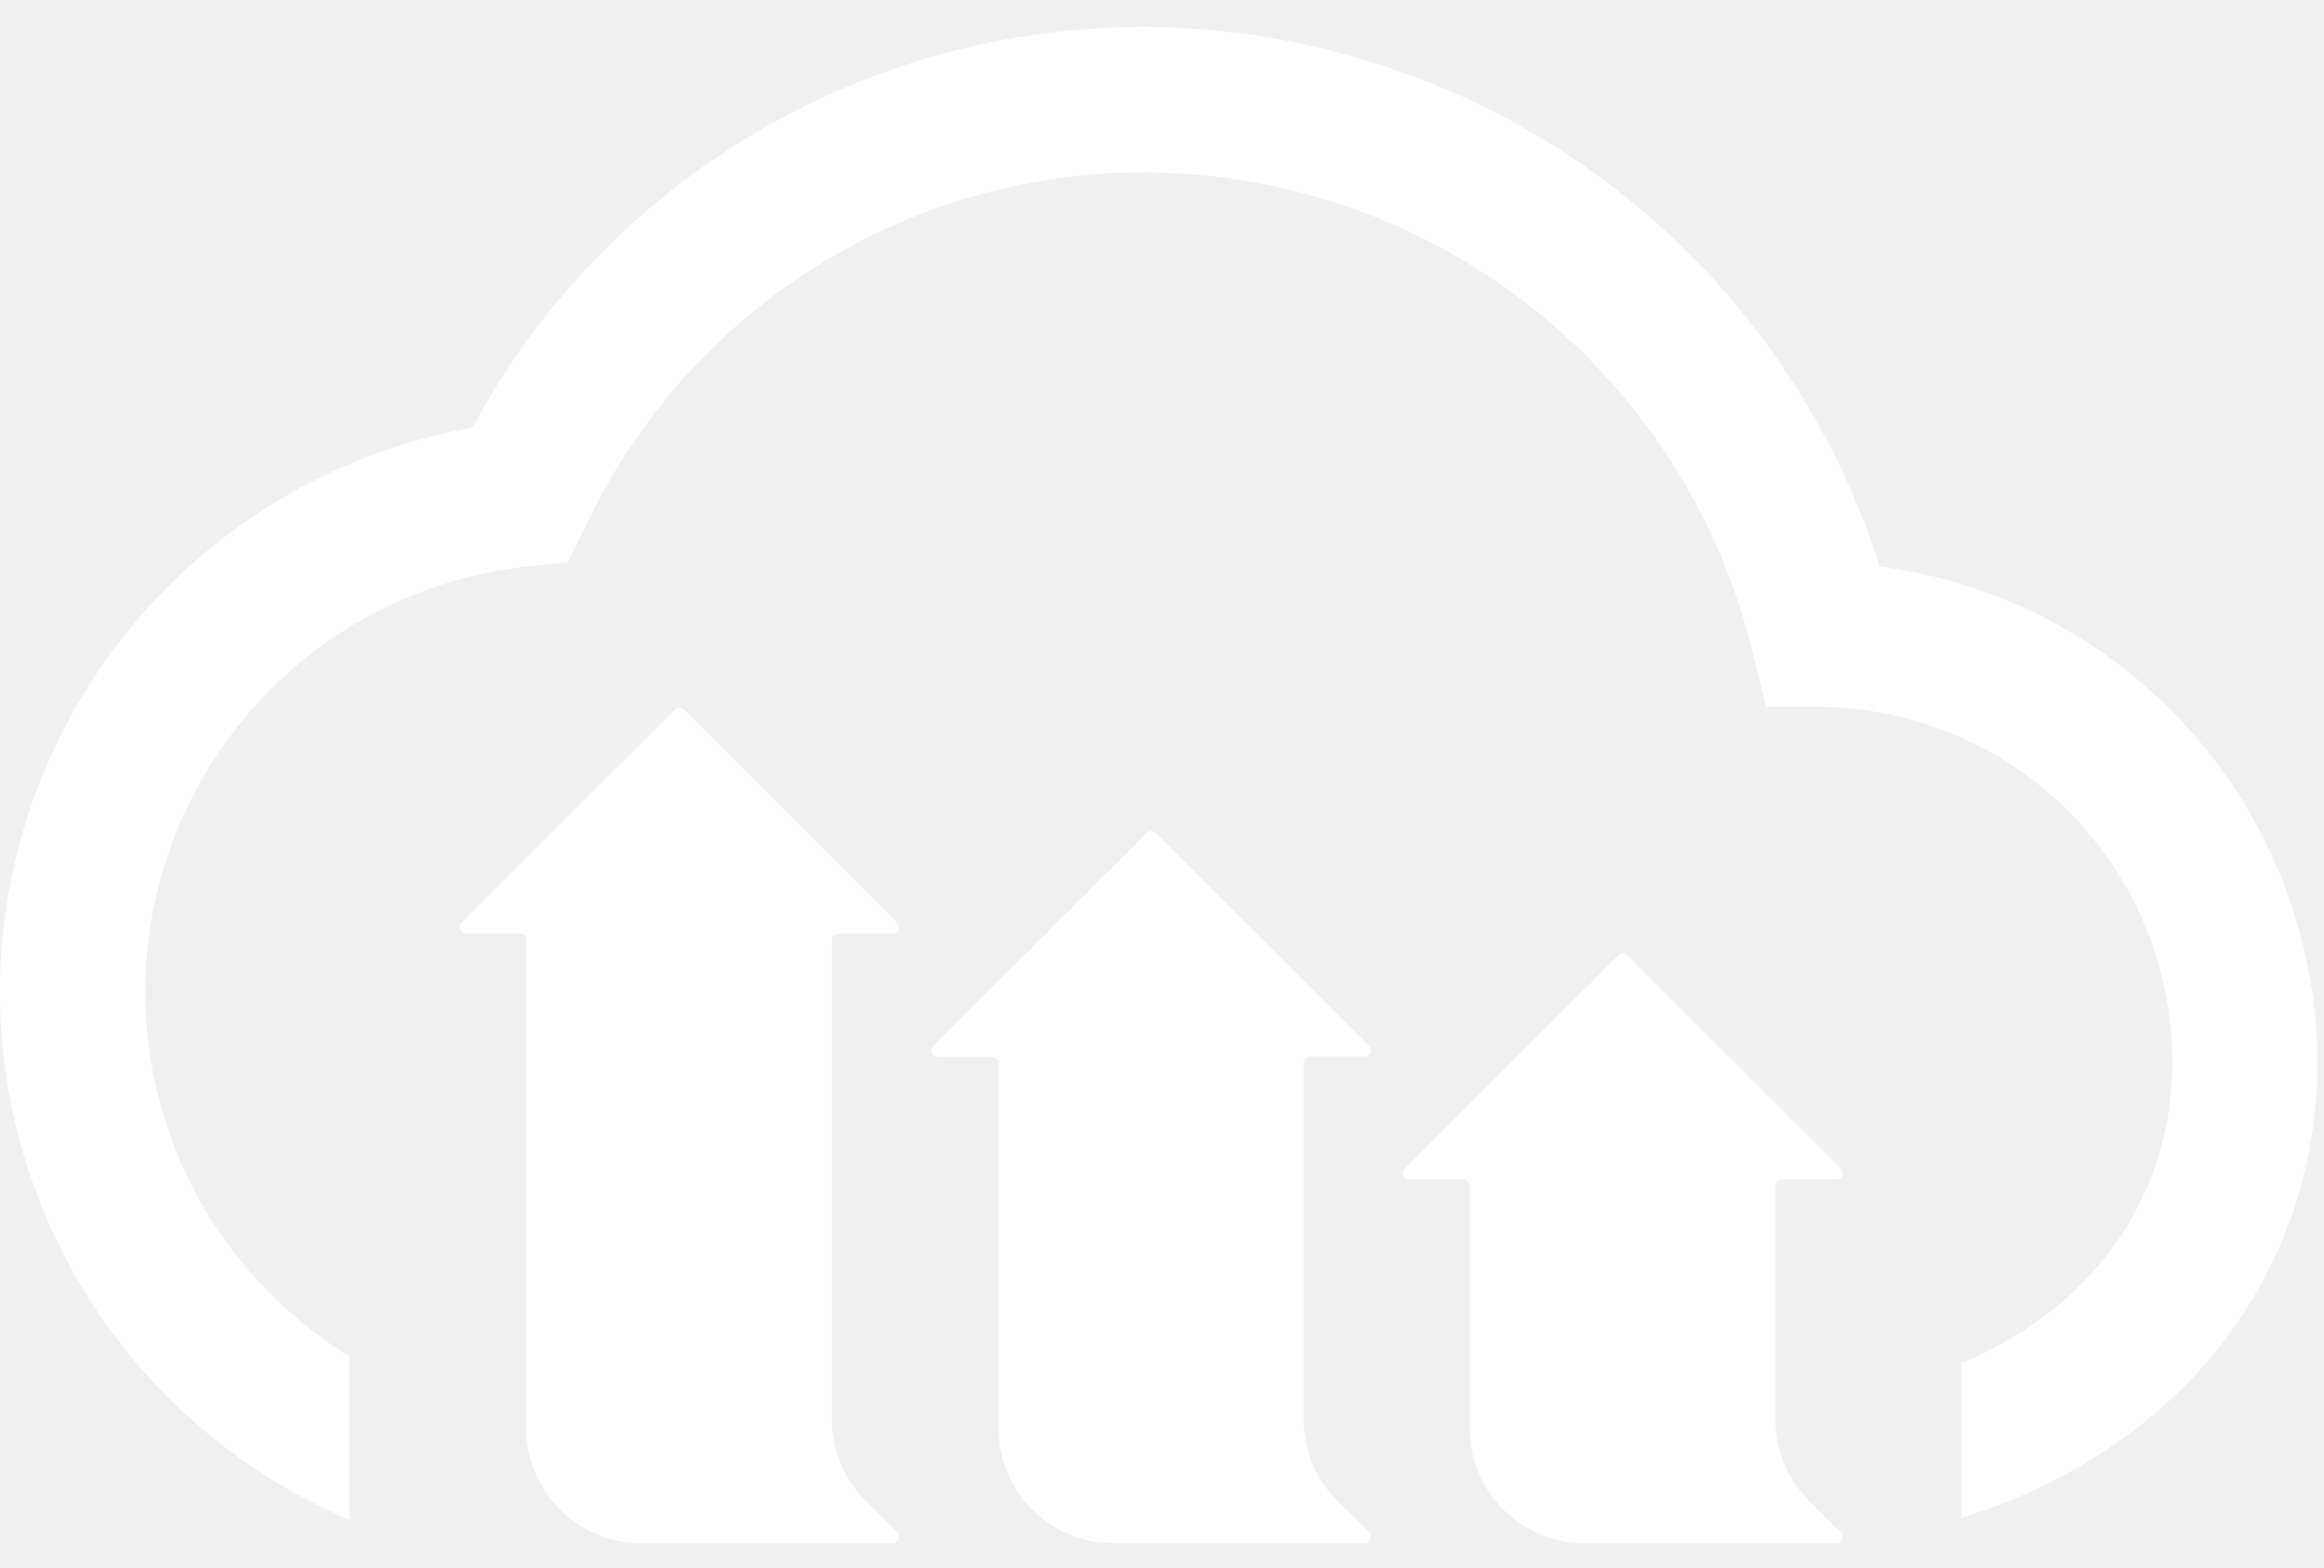
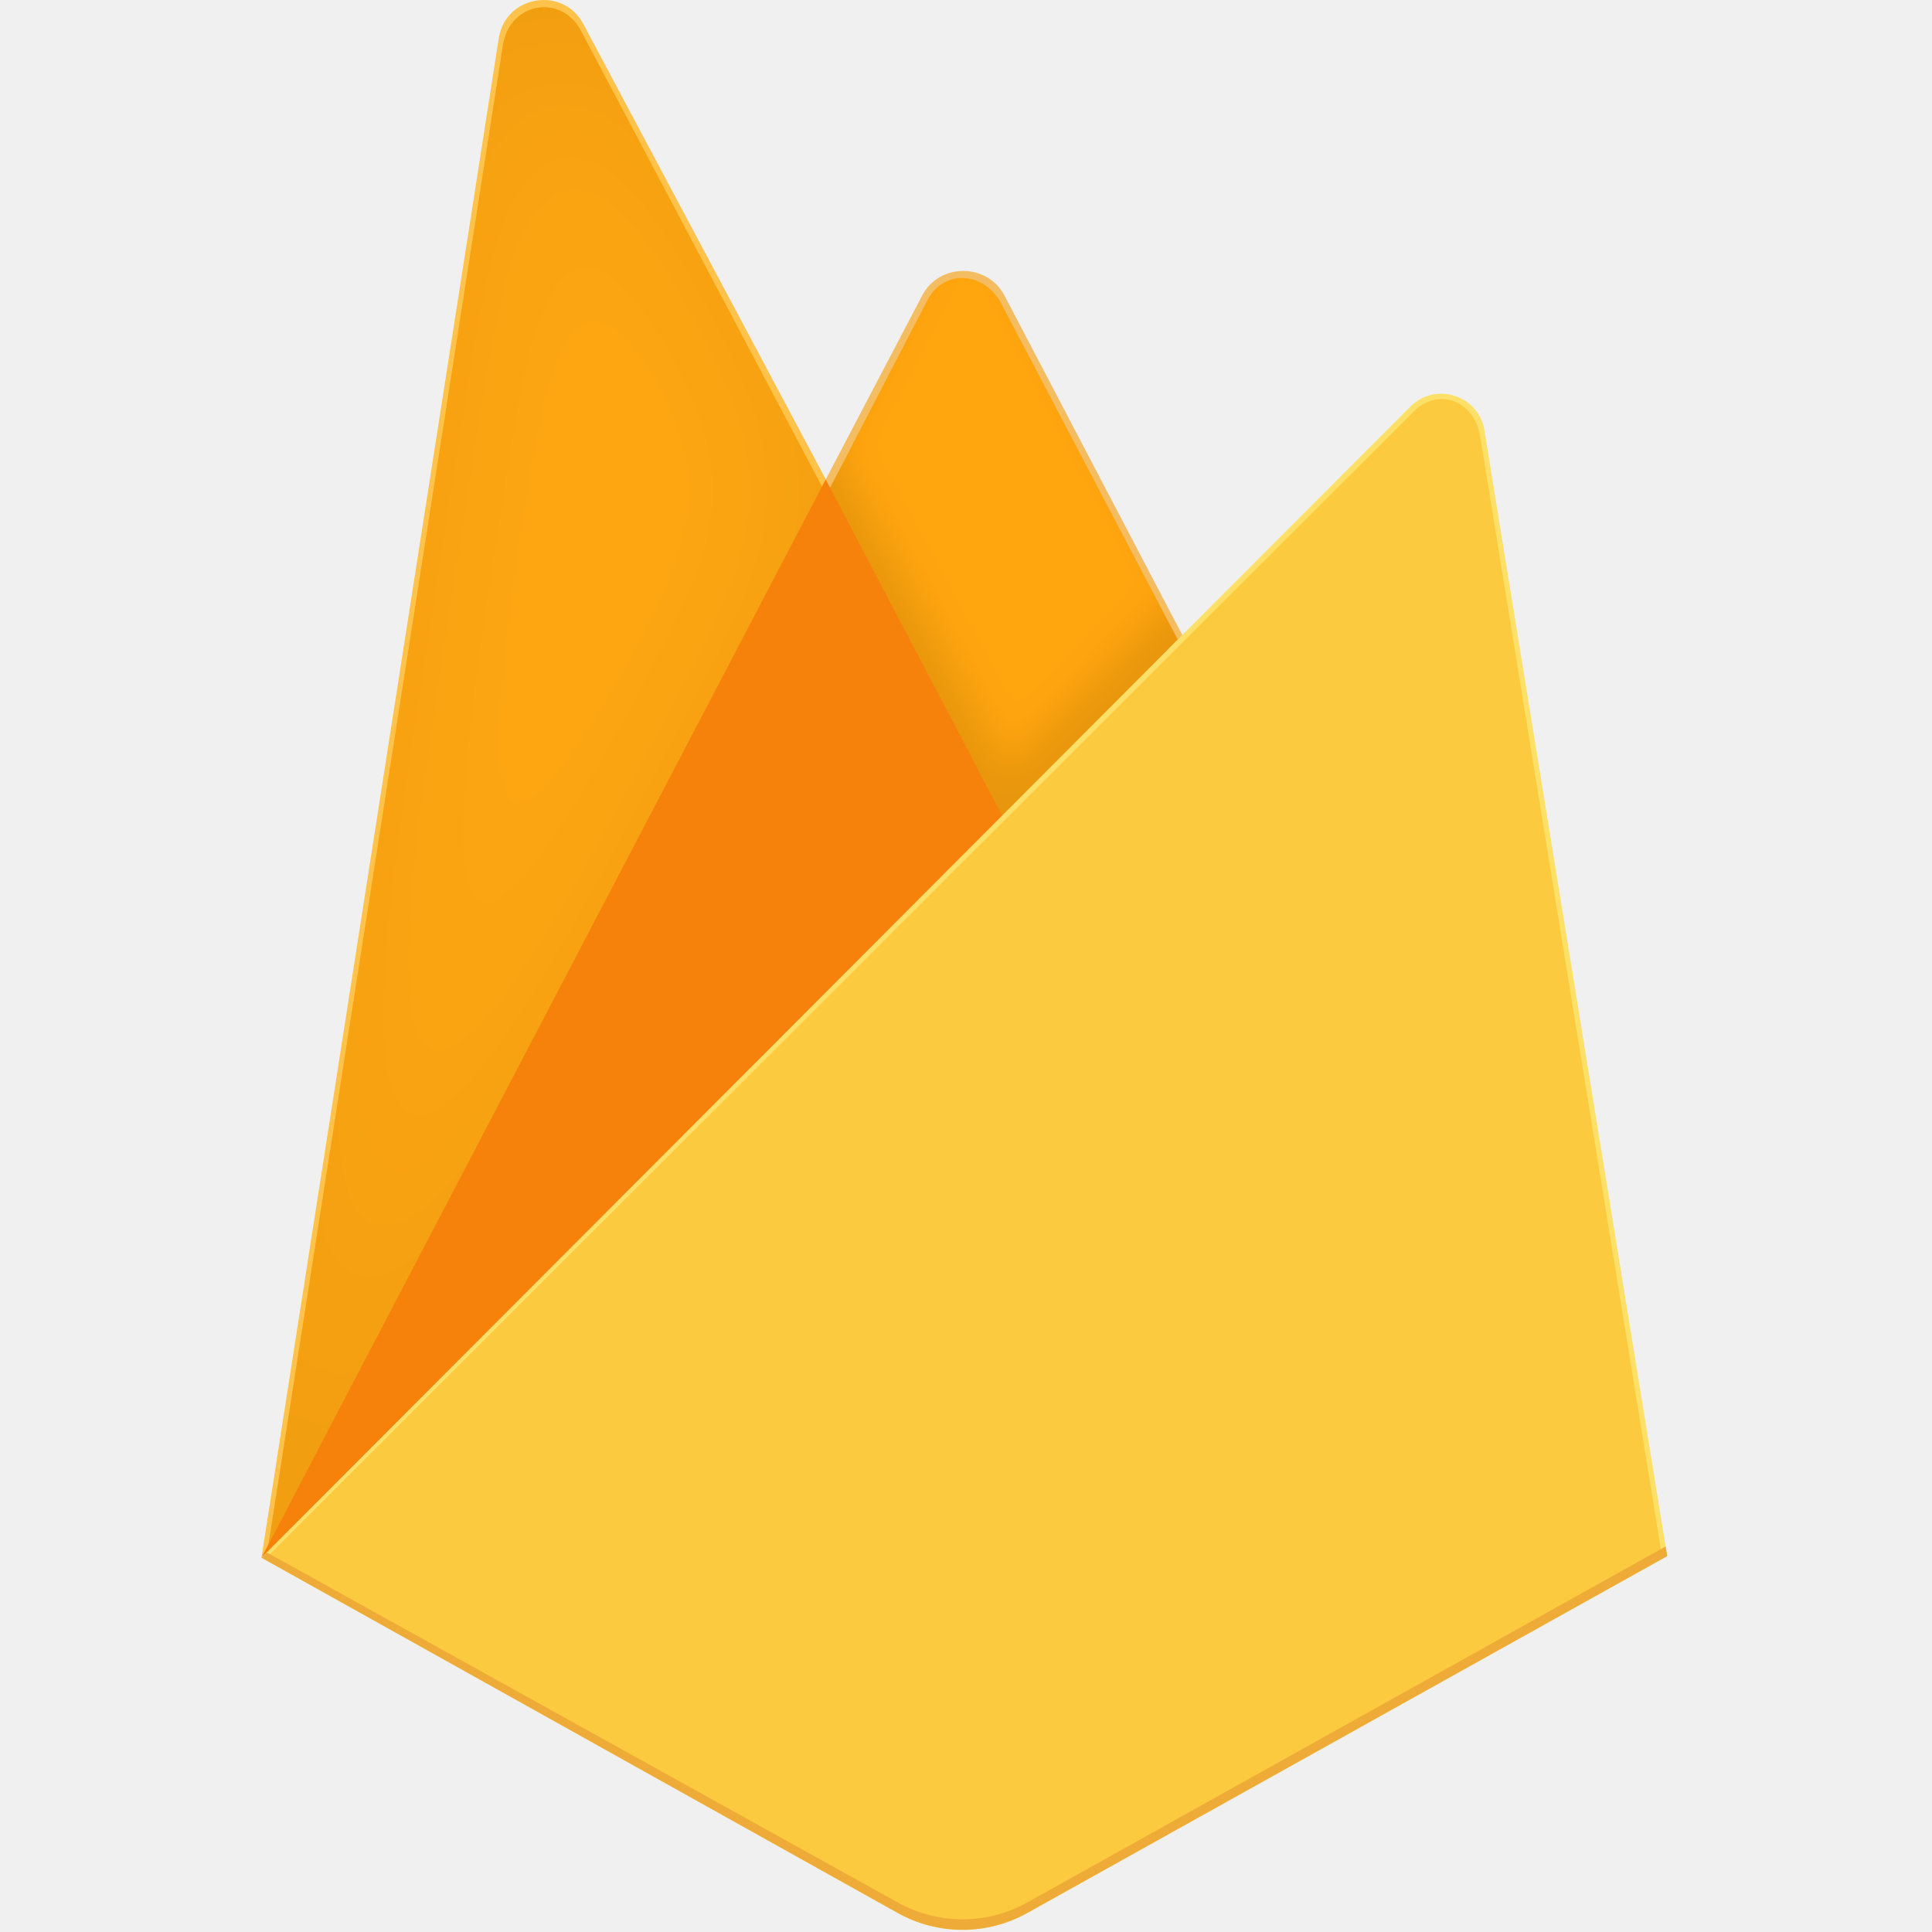
- <svg xmlns="http://www.w3.org/2000/svg" width="43" height="29" viewBox="0 0 43 29" fill="none">
-   <path d="M34.782 10.483C33.862 7.602 32.056 5.085 29.62 3.292C27.185 1.499 24.244 0.522 21.22 0.5C18.663 0.486 16.15 1.168 13.951 2.474C11.753 3.779 9.951 5.659 8.741 7.912C6.517 8.31 4.478 9.408 2.921 11.045C1.365 12.682 0.371 14.774 0.085 17.015C-0.201 19.255 0.237 21.529 1.333 23.504C2.429 25.48 4.127 27.054 6.18 27.997L6.447 28.118H6.464V25.099C5.056 24.235 3.954 22.952 3.311 21.43C2.669 19.907 2.519 18.222 2.883 16.611C3.247 14.999 4.106 13.542 5.34 12.443C6.574 11.344 8.121 10.658 9.764 10.483L10.51 10.405L10.837 9.733C11.765 7.767 13.235 6.107 15.074 4.948C16.913 3.788 19.045 3.178 21.22 3.188C23.811 3.207 26.321 4.091 28.351 5.699C30.382 7.308 31.816 9.549 32.426 12.066L32.682 13.082H33.748C35.466 13.117 37.102 13.823 38.306 15.048C39.511 16.273 40.189 17.92 40.195 19.638C40.195 22.141 38.749 24.19 36.288 25.227V28.09L36.465 28.033C40.422 26.737 42.88 23.519 42.88 19.638C42.864 17.391 42.035 15.226 40.546 13.544C39.057 11.861 37.01 10.773 34.782 10.483Z" fill="white" />
-   <path d="M16.012 27.77L16.602 28.36C16.618 28.376 16.629 28.397 16.633 28.419C16.637 28.442 16.635 28.465 16.626 28.486C16.618 28.507 16.603 28.525 16.584 28.538C16.565 28.551 16.543 28.558 16.52 28.559H11.867C11.302 28.559 10.76 28.334 10.36 27.935C9.96 27.535 9.736 26.993 9.736 26.428V17.394C9.736 17.363 9.723 17.333 9.701 17.311C9.68 17.289 9.65 17.276 9.619 17.276H8.624C8.601 17.277 8.578 17.27 8.559 17.258C8.539 17.245 8.524 17.227 8.515 17.206C8.506 17.184 8.503 17.161 8.508 17.138C8.512 17.115 8.523 17.094 8.539 17.078L12.489 13.129C12.5 13.118 12.513 13.109 12.527 13.103C12.541 13.097 12.557 13.094 12.572 13.094C12.588 13.094 12.603 13.097 12.617 13.103C12.632 13.109 12.645 13.118 12.656 13.129L16.602 17.078C16.618 17.094 16.629 17.115 16.633 17.137C16.637 17.16 16.635 17.183 16.626 17.204C16.618 17.225 16.603 17.243 16.584 17.256C16.565 17.269 16.543 17.276 16.52 17.276H15.511C15.48 17.276 15.45 17.289 15.427 17.311C15.405 17.332 15.392 17.362 15.391 17.394V26.272C15.392 26.834 15.616 27.372 16.012 27.77Z" fill="white" />
-   <path d="M24.739 27.77L25.333 28.36C25.349 28.376 25.36 28.397 25.364 28.42C25.368 28.443 25.366 28.466 25.356 28.487C25.347 28.509 25.332 28.527 25.313 28.539C25.293 28.552 25.271 28.559 25.247 28.558H20.605C20.04 28.558 19.498 28.334 19.098 27.934C18.698 27.535 18.474 26.993 18.474 26.428V19.677C18.474 19.645 18.461 19.615 18.44 19.593C18.418 19.57 18.388 19.557 18.356 19.556H17.351C17.328 19.555 17.306 19.548 17.287 19.535C17.268 19.523 17.254 19.505 17.245 19.483C17.236 19.462 17.234 19.439 17.238 19.417C17.243 19.394 17.254 19.373 17.27 19.357L21.216 15.415C21.227 15.404 21.24 15.395 21.254 15.389C21.268 15.383 21.284 15.38 21.299 15.38C21.315 15.38 21.33 15.383 21.345 15.389C21.359 15.395 21.372 15.404 21.383 15.415L25.333 19.35C25.349 19.367 25.36 19.388 25.364 19.41C25.368 19.433 25.366 19.457 25.356 19.478C25.347 19.499 25.332 19.517 25.313 19.53C25.293 19.543 25.271 19.549 25.247 19.549H24.239C24.207 19.55 24.177 19.563 24.155 19.585C24.134 19.608 24.121 19.638 24.121 19.67V26.271C24.122 26.833 24.344 27.371 24.739 27.77Z" fill="white" />
-   <path d="M33.471 27.77L34.06 28.36C34.076 28.376 34.087 28.397 34.091 28.419C34.096 28.442 34.093 28.465 34.085 28.486C34.076 28.507 34.061 28.525 34.043 28.538C34.024 28.551 34.002 28.558 33.979 28.559H29.322C28.757 28.559 28.215 28.334 27.815 27.934C27.415 27.535 27.191 26.993 27.191 26.428V21.943C27.191 21.912 27.178 21.882 27.156 21.86C27.134 21.838 27.105 21.826 27.073 21.826H26.079C26.055 21.826 26.032 21.819 26.013 21.806C25.993 21.793 25.978 21.774 25.969 21.752C25.96 21.73 25.958 21.706 25.963 21.683C25.968 21.66 25.98 21.639 25.997 21.623L29.947 17.678C29.958 17.667 29.97 17.658 29.984 17.652C29.998 17.646 30.014 17.643 30.029 17.643C30.044 17.643 30.059 17.646 30.073 17.652C30.087 17.658 30.1 17.667 30.11 17.678L34.06 21.623C34.078 21.639 34.089 21.66 34.094 21.683C34.099 21.706 34.097 21.73 34.089 21.752C34.08 21.774 34.065 21.793 34.045 21.806C34.025 21.819 34.002 21.826 33.979 21.826H32.966C32.935 21.826 32.906 21.838 32.883 21.86C32.861 21.882 32.849 21.912 32.849 21.943V26.272C32.851 26.834 33.074 27.372 33.471 27.77Z" fill="white" />
+ <svg xmlns="http://www.w3.org/2000/svg" xmlns:xlink="http://www.w3.org/1999/xlink" width="800px" height="800px" viewBox="-47.5 0 351 351" version="1.1" preserveAspectRatio="xMidYMid">
+   <defs>
+     <path d="M1.253,280.732 L2.858,277.601 L102.211,89.083 L58.061,5.608 C54.392,-1.283 45.074,0.474 43.87,8.188 L1.253,280.732 Z" id="path-1">
+ 
+ </path>
+     <filter x="-50%" y="-50%" width="200%" height="200%" filterUnits="objectBoundingBox" id="filter-2">
+       <feGaussianBlur stdDeviation="17.5" in="SourceAlpha" result="shadowBlurInner1">
+ 
+ </feGaussianBlur>
+       <feOffset dx="0" dy="0" in="shadowBlurInner1" result="shadowOffsetInner1">
+ 
+ </feOffset>
+       <feComposite in="shadowOffsetInner1" in2="SourceAlpha" operator="arithmetic" k2="-1" k3="1" result="shadowInnerInner1">
+ 
+ </feComposite>
+       <feColorMatrix values="0 0 0 0 0   0 0 0 0 0   0 0 0 0 0  0 0 0 0.06 0" type="matrix" in="shadowInnerInner1">
+ 
+ </feColorMatrix>
+     </filter>
+     <path d="M134.417,148.974 L166.456,116.162 L134.417,55.155 C131.375,49.364 123.984,48.757 120.974,54.565 L103.269,88.674 L102.739,90.418 L134.417,148.974 Z" id="path-3">
+ 
+ </path>
+     <filter x="-50%" y="-50%" width="200%" height="200%" filterUnits="objectBoundingBox" id="filter-4">
+       <feGaussianBlur stdDeviation="3.5" in="SourceAlpha" result="shadowBlurInner1">
+ 
+ </feGaussianBlur>
+       <feOffset dx="1" dy="-9" in="shadowBlurInner1" result="shadowOffsetInner1">
+ 
+ </feOffset>
+       <feComposite in="shadowOffsetInner1" in2="SourceAlpha" operator="arithmetic" k2="-1" k3="1" result="shadowInnerInner1">
+ 
+ </feComposite>
+       <feColorMatrix values="0 0 0 0 0   0 0 0 0 0   0 0 0 0 0  0 0 0 0.09 0" type="matrix" in="shadowInnerInner1">
+ 
+ </feColorMatrix>
+     </filter>
+   </defs>
+   <g>
+     <path d="M0,282.998 L2.123,280.026 L102.527,89.512 L102.739,87.495 L58.479,4.358 C54.771,-2.606 44.331,-0.845 43.114,6.951 L0,282.998 Z" fill="#FFC24A">
+ 
+ </path>
+     <g>
+       <use fill="#FFA712" fill-rule="evenodd" xlink:href="#path-1">
+ 
+ </use>
+       <use fill="#000000" fill-opacity="1" filter="url(#filter-2)" xlink:href="#path-1">
+ 
+ </use>
+     </g>
+     <path d="M135.005,150.381 L167.96,116.629 L134.995,53.699 C131.866,47.743 123.129,47.725 120.033,53.699 L102.421,87.288 L102.421,90.149 L135.005,150.381 Z" fill="#F4BD62">
+ 
+ </path>
+     <g>
+       <use fill="#FFA50E" fill-rule="evenodd" xlink:href="#path-3">
+ 
+ </use>
+       <use fill="#000000" fill-opacity="1" filter="url(#filter-4)" xlink:href="#path-3">
+ 
+ </use>
+     </g>
+     <polygon fill="#F6820C" points="0 282.998 0.962 282.03 4.458 280.61 132.935 152.61 134.563 148.179 102.513 87.105">
+ 
+ </polygon>
+     <path d="M139.121,347.551 L255.396,282.704 L222.192,78.209 C221.153,71.811 213.304,69.282 208.724,73.869 L0,282.998 L115.608,347.546 C122.915,351.625 131.813,351.627 139.121,347.551" fill="#FDE068">
+ 
+ </path>
+     <path d="M254.354,282.16 L221.402,79.218 C220.371,72.868 213.844,70.241 209.299,74.794 L1.289,282.601 L115.628,346.509 C122.879,350.558 131.709,350.56 138.962,346.515 L254.354,282.16 Z" fill="#FCCA3F">
+ 
+ </path>
+     <path d="M139.121,345.641 C131.813,349.716 122.915,349.715 115.608,345.635 L0.931,282.015 L0,282.998 L115.608,347.546 C122.915,351.625 131.813,351.627 139.121,347.551 L255.396,282.704 L255.111,280.952 L139.121,345.641 Z" fill="#EEAB37">
+ 
+ </path>
+   </g>
</svg>
